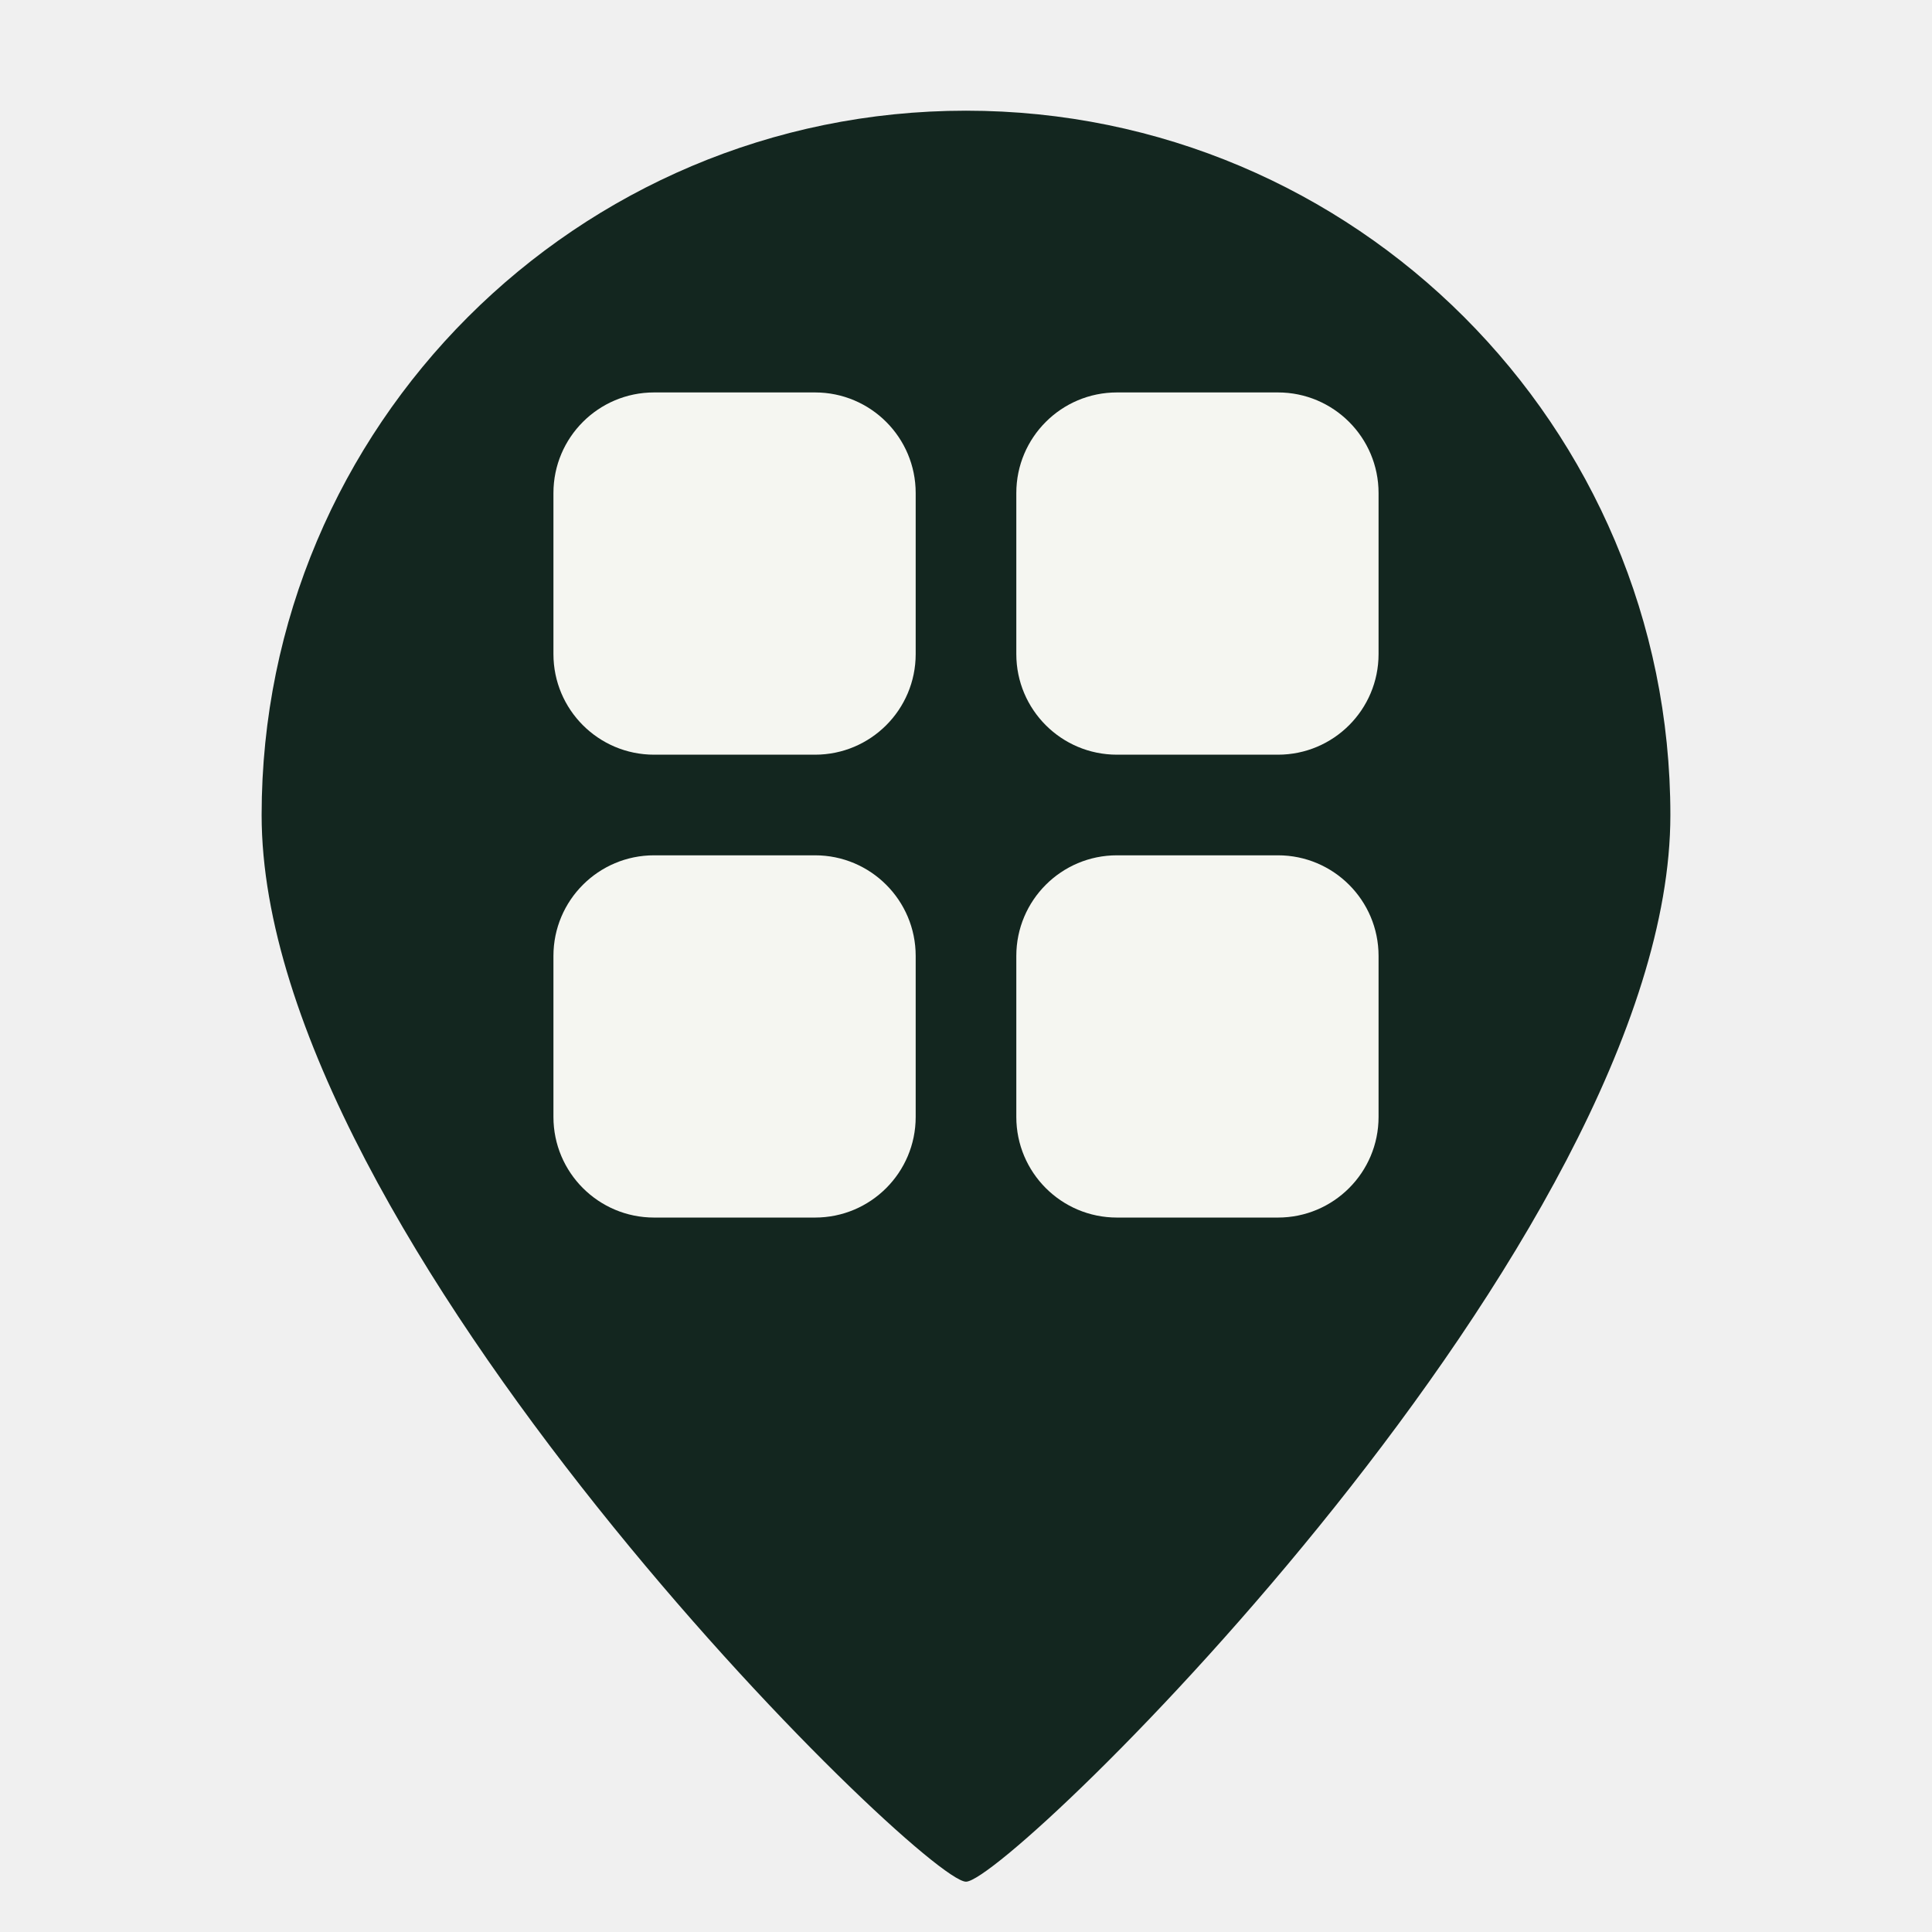
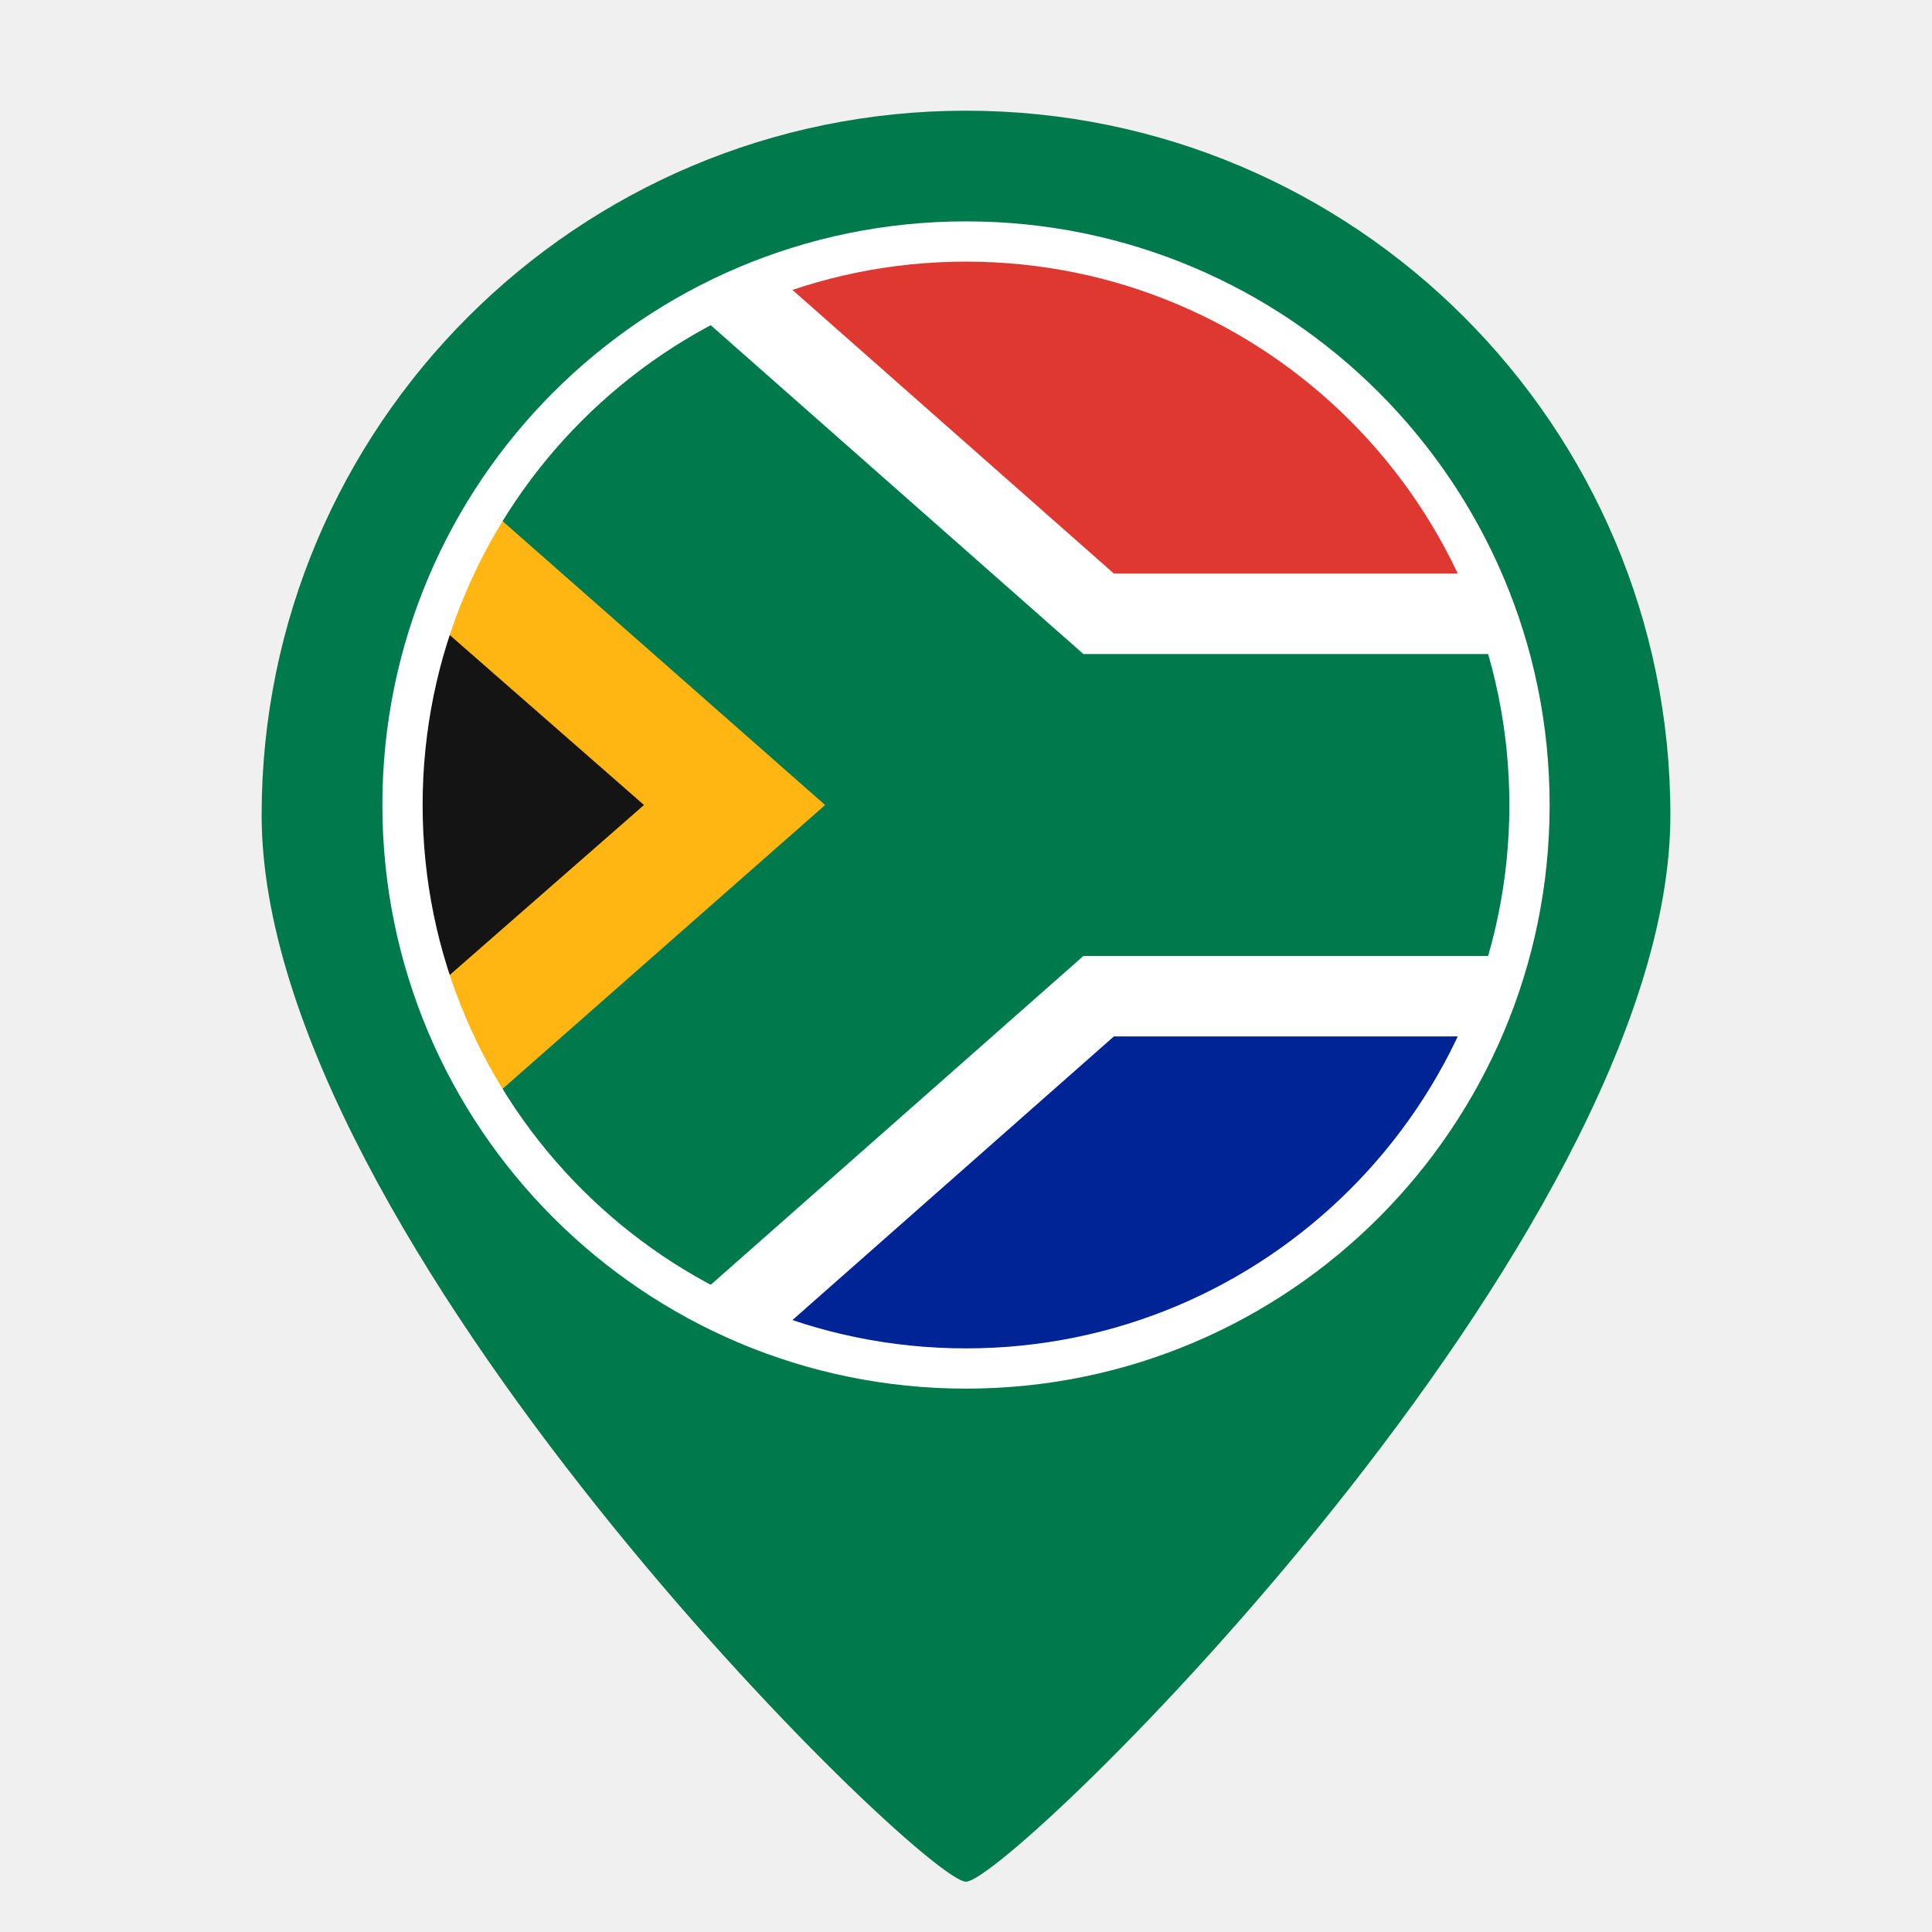
<svg xmlns="http://www.w3.org/2000/svg" width="96" height="96" viewBox="0 0 96 96">
-   <path d="M48 93.5C45.8 93.5 13 61.5 13 40.5A35 35 0 1 1 83 40.5C83 61.5 50.2 93.5 48 93.5Z" fill="#13261F" />
-   <rect x="27.5" y="19.5" width="18" height="18" rx="5" fill="#F5F6F1" />
-   <rect x="50.5" y="19.5" width="18" height="18" rx="5" fill="#F5F6F1" />
-   <rect x="27.5" y="42.5" width="18" height="18" rx="5" fill="#F5F6F1" />
-   <rect x="50.5" y="42.5" width="18" height="18" rx="5" fill="#F5F6F1" />
+   <path d="M48 93.5C45.8 93.5 13 61.5 13 40.5A35 35 0 1 1 83 40.5C83 61.5 50.2 93.5 48 93.5Z" fill="#007A4D" />
+   <defs>
+     <clipPath id="sa1">
+       <circle cx="48" cy="40" r="28" />
+     </clipPath>
+   </defs>
+   <g clip-path="url(#sa1)">
+     <path d="M20 12H76V40H20Z" fill="#DE3831" />
+     <path d="M20 40H76V68H20Z" fill="#002395" />
+     <path d="M17 10L51 40L17 70M49 40H80" fill="none" stroke="#FFFFFF" stroke-width="23" />
+     <path d="M17 10L51 40L17 70M49 40H80" fill="none" stroke="#007A4D" stroke-width="15" />
+     <path d="M16 18L41 40L16 62Z" fill="#FFB612" />
+     <path d="M16 26L32 40L16 54Z" fill="#141414" />
+   </g>
+   <circle cx="48" cy="40" r="28" fill="none" stroke="#FFFFFF" stroke-width="2" />
</svg>
